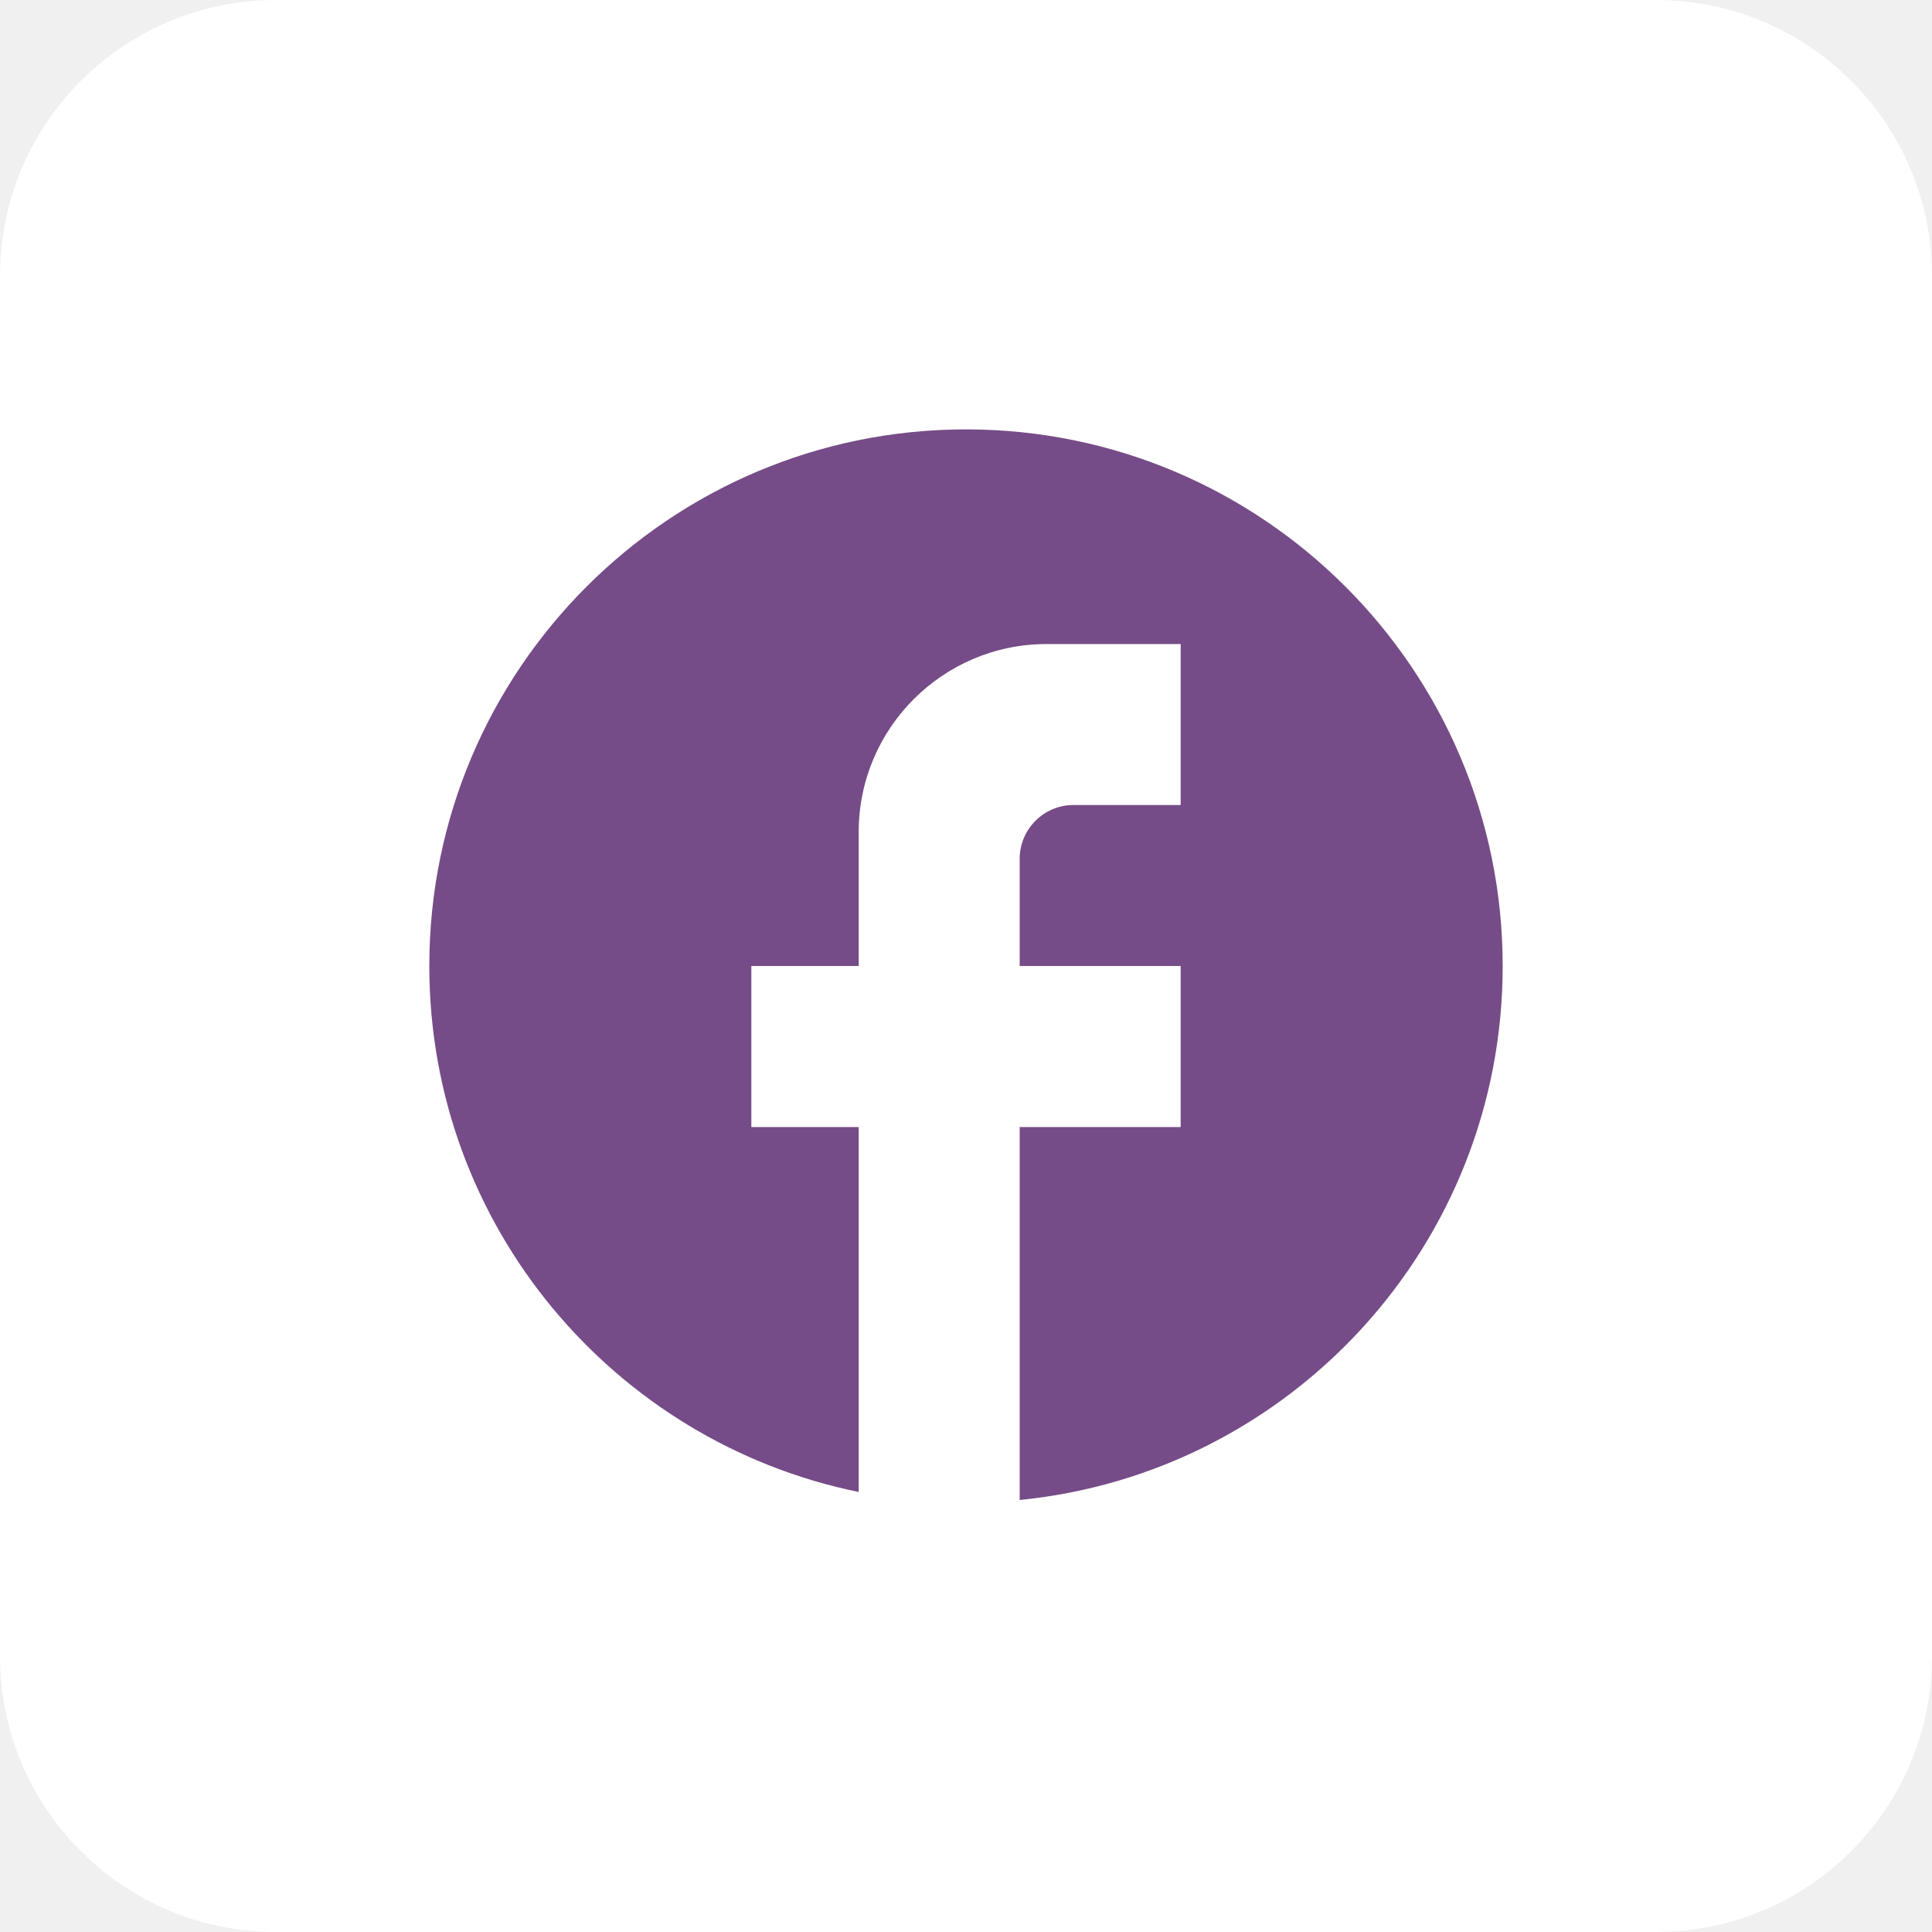
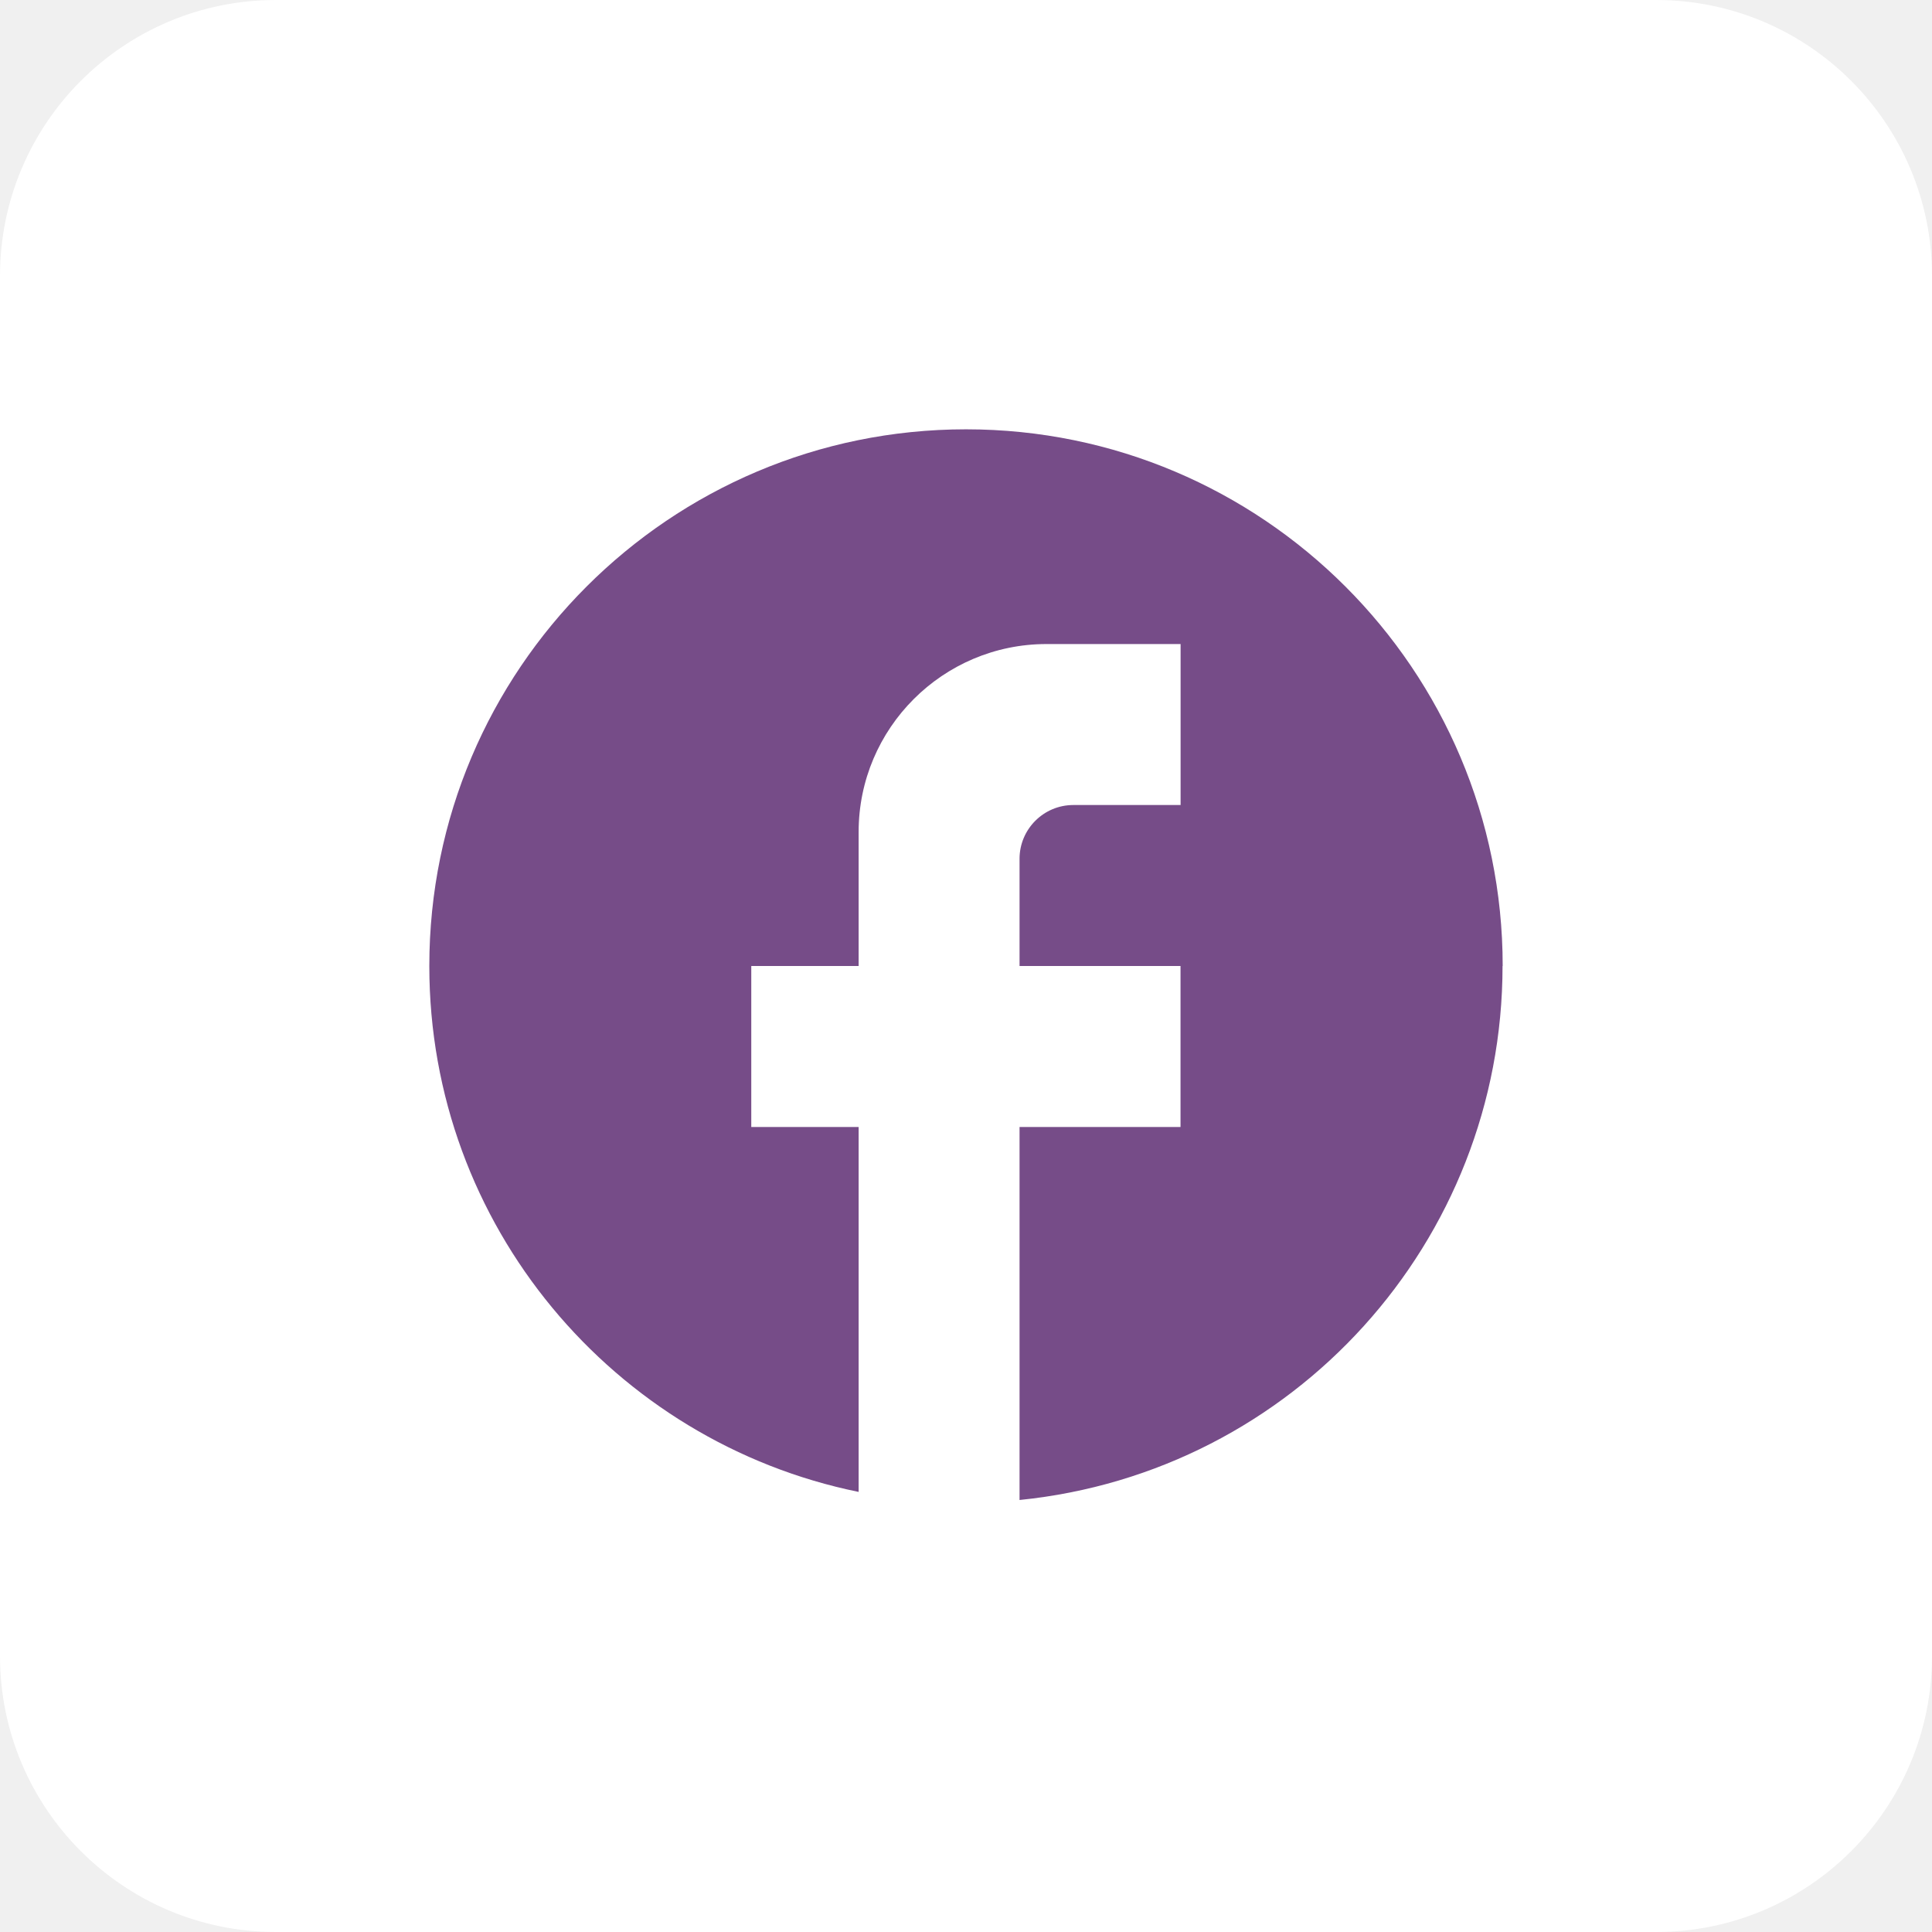
- <svg xmlns="http://www.w3.org/2000/svg" width="28" height="28" viewBox="0 0 28 28" fill="none">
-   <rect width="28" height="28" rx="4" fill="white" />
-   <path d="M21.778 14C21.778 9.707 18.294 6.223 14 6.223C9.707 6.223 6.222 9.707 6.222 14C6.222 17.765 8.898 20.899 12.445 21.623V16.334H10.889V14H12.445V12.056C12.445 10.555 13.666 9.334 15.167 9.334H17.111V11.667H15.556C15.128 11.667 14.778 12.017 14.778 12.445V14H17.111V16.334H14.778V21.739C18.706 21.35 21.778 18.037 21.778 14Z" fill="#491060" fill-opacity="0.75" />
+ <svg xmlns="http://www.w3.org/2000/svg" width="28" height="28" fill="none">
+   <rect width="28" height="28" rx="4" fill="#fff" />
+   <path d="M21.778 14c0-4.293-3.484-7.778-7.778-7.778S6.222 9.707 6.222 14c0 3.765 2.676 6.899 6.222 7.622v-5.289h-1.556V14h1.556v-1.944c0-1.501 1.221-2.722 2.722-2.722h1.944v2.333h-1.556a.78.78 0 0 0-.778.778V14h2.333v2.333h-2.333v5.406a7.78 7.78 0 0 0 7-7.739z" fill="#491060" fill-opacity=".75" />
</svg>
